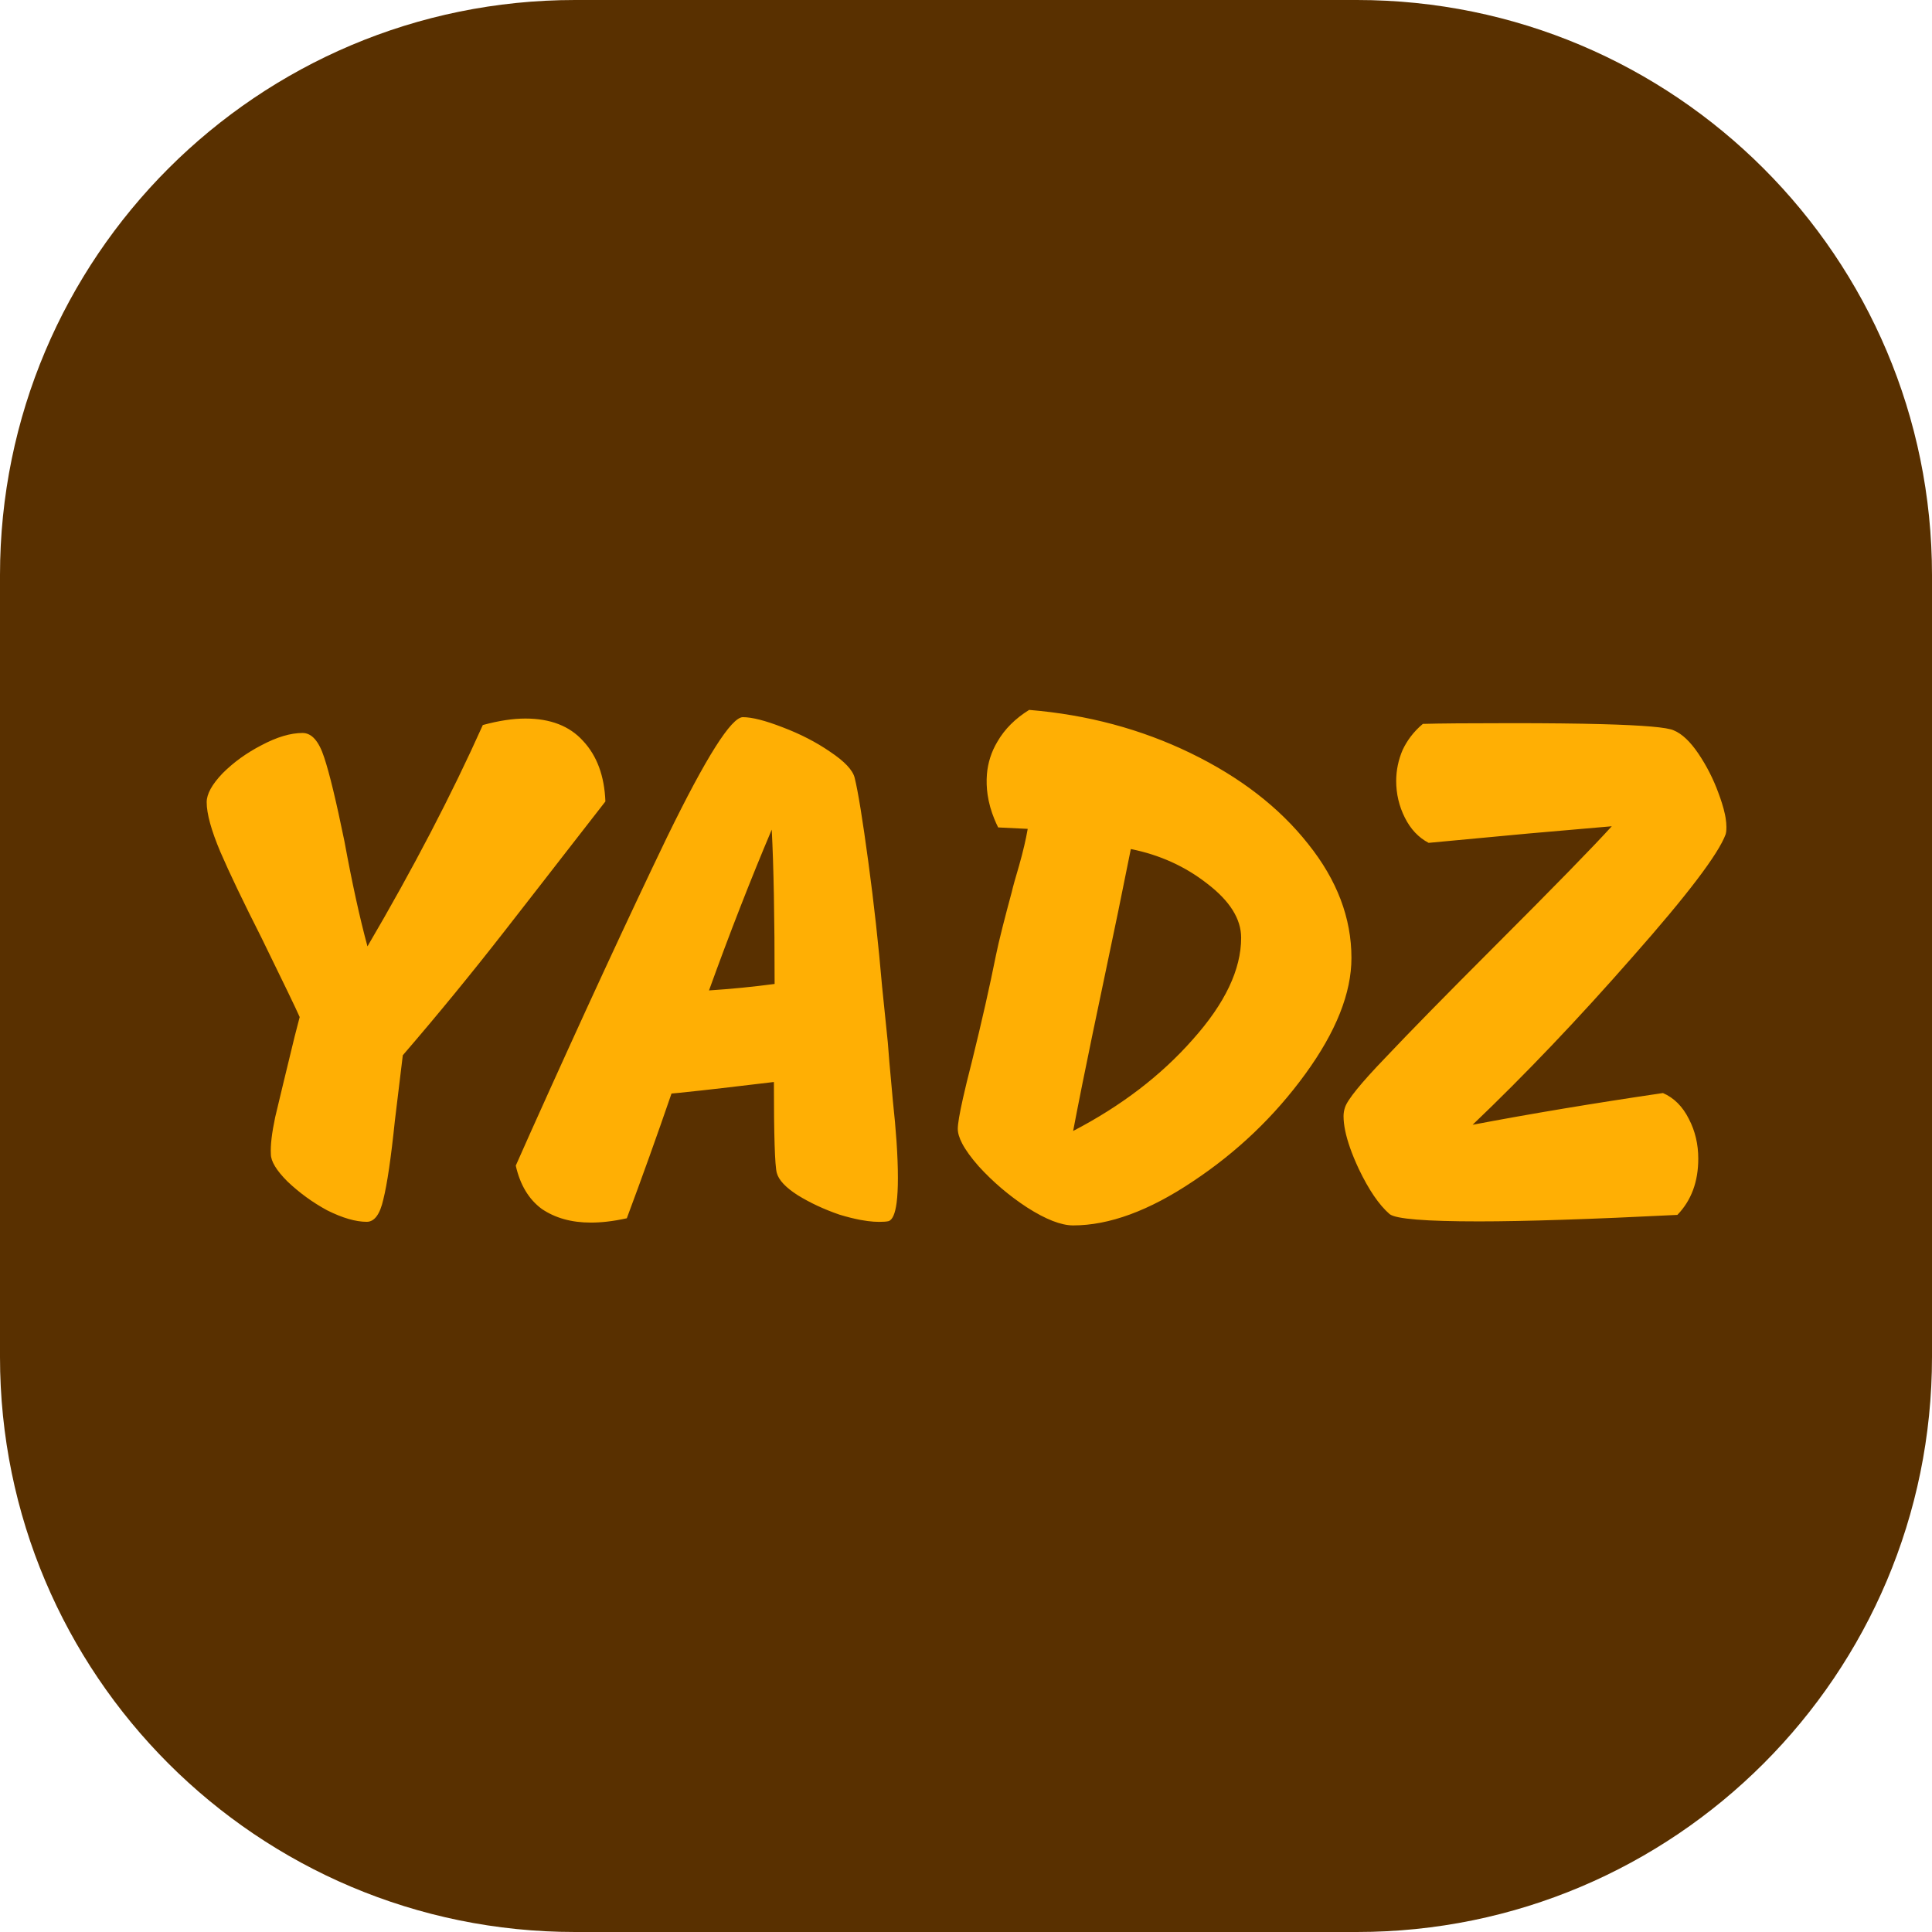
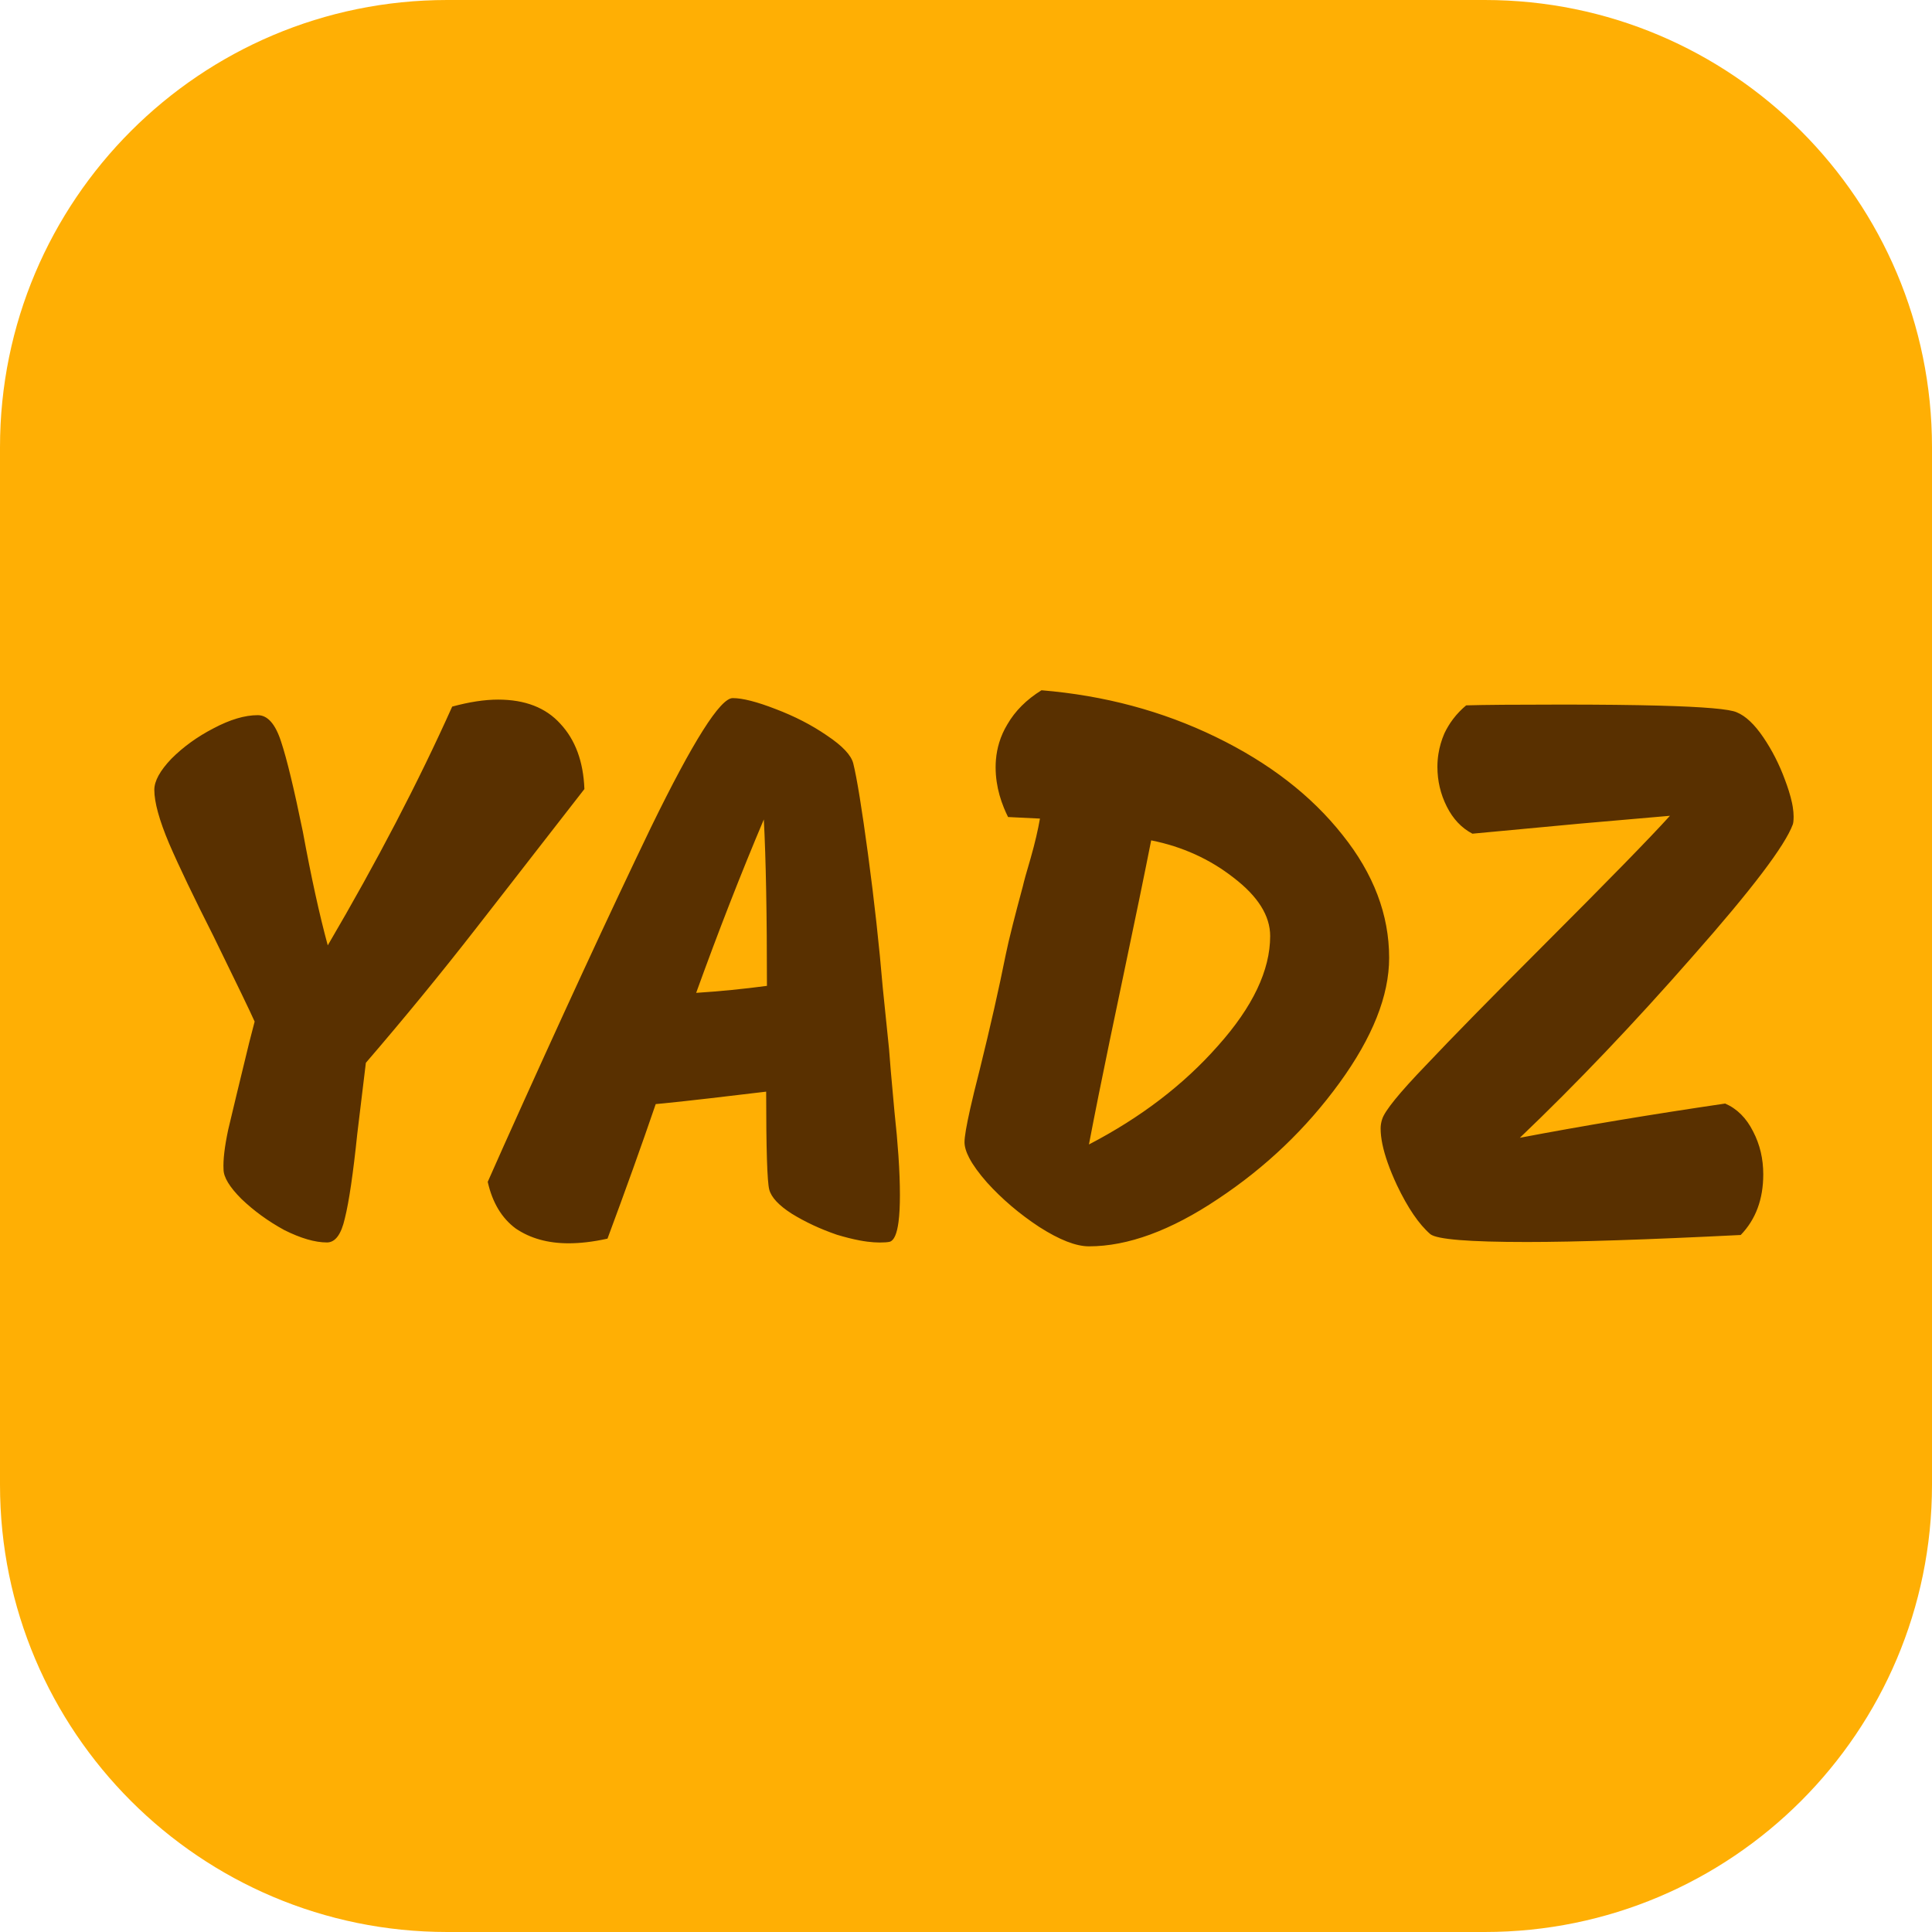
- <svg xmlns="http://www.w3.org/2000/svg" width="215" height="215" fill="none">
-   <path fill="#593000" d="M151 0H64C28.654 0 0 28.654 0 64v87c0 35.346 28.654 64 64 64h87c35.346 0 64-28.654 64-64V64c0-35.346-28.654-64-64-64Z" />
-   <path fill="#FFAF04" fill-rule="evenodd" d="M188.99 83.846c-.909-1.337-1.818-2.192-2.727-2.567-.709-.338-3.376-.568-7.998-.693-2.689-.073-6.041-.109-10.055-.109-4.76 0-8.051.027-9.87.08a8.596 8.596 0 0 0-1.361 1.425 8.503 8.503 0 0 0-.885 1.464 8.79 8.79 0 0 0-.722 3.45c0 1.444.32 2.808.963 4.092.641 1.284 1.525 2.22 2.648 2.808l11.151-1.043 9.229-.803c-2.032 2.248-6.419 6.74-13.16 13.48-5.294 5.297-9.306 9.387-12.034 12.276-2.728 2.835-4.226 4.681-4.494 5.537a3.03 3.03 0 0 0-.16.964c0 .983.244 2.164.729 3.541.252.719.571 1.491.956 2.315 1.123 2.353 2.273 4.038 3.45 5.054.696.536 4.011.804 9.949.804 5.082 0 12.436-.241 22.066-.723 1.55-1.604 2.325-3.691 2.325-6.258 0-1.605-.347-3.076-1.043-4.414-.694-1.39-1.657-2.353-2.887-2.888-7.65 1.124-14.71 2.301-21.182 3.531 5.829-5.563 11.766-11.794 17.811-18.695 6.099-6.9 9.549-11.448 10.352-13.64a1.45 1.45 0 0 0 .053-.264c.018-.144.027-.324.027-.54 0-.301-.03-.632-.086-.99l-.033-.185-.046-.238c-.08-.38-.189-.788-.326-1.224a19.792 19.792 0 0 0-.392-1.133 20.092 20.092 0 0 0-2.248-4.414ZM114.529 79c6.472.535 12.463 2.139 17.973 4.814 5.51 2.674 9.868 6.045 13.078 10.11 3.21 4.012 4.814 8.238 4.814 12.677 0 3.906-1.711 8.211-5.135 12.918-3.423 4.707-7.595 8.692-12.516 11.955-4.868 3.264-9.309 4.894-13.32 4.894-1.336 0-3.048-.668-5.135-2.005a27.912 27.912 0 0 1-5.376-4.574c-.839-.953-1.45-1.797-1.836-2.532-.327-.626-.49-1.173-.49-1.64 0-.549.194-1.692.584-3.43.118-.526.253-1.104.406-1.736.18-.744.385-1.562.615-2.456 1.069-4.333 1.951-8.238 2.647-11.714.148-.735.391-1.778.732-3.127.28-1.105.623-2.417 1.034-3.934.107-.482.373-1.445.802-2.89.221-.776.415-1.516.578-2.221a32.47 32.47 0 0 0 .384-1.87l-3.289-.16c-.157-.315-.3-.63-.428-.945a12.14 12.14 0 0 1-.452-1.312c-.13-.462-.228-.923-.295-1.384a10.298 10.298 0 0 1-.076-2.282 8.352 8.352 0 0 1 1.171-3.627c.802-1.39 1.978-2.567 3.53-3.529Zm-15.168 43.494c-.322-3.476-.509-5.643-.563-6.498l-.64-6.258a279.818 279.818 0 0 0-1.525-13.801c-.643-4.762-1.15-7.89-1.525-9.388-.214-.855-1.123-1.82-2.728-2.889-1.551-1.07-3.317-1.978-5.295-2.728-1.927-.748-3.398-1.123-4.414-1.123-1.284 0-4.092 4.44-8.425 13.32-4.278 8.878-9.361 19.871-15.244 32.977l-1.605 3.61c.482 2.139 1.444 3.744 2.889 4.814 1.498 1.017 3.315 1.524 5.456 1.524.584 0 1.194-.035 1.828-.108.7-.08 1.427-.204 2.184-.372a552.144 552.144 0 0 0 4.974-13.881l.857-.081a328.95 328.95 0 0 0 4.798-.525c1.626-.187 3.539-.413 5.739-.678 0 5.937.107 9.307.32 10.109.214.803.99 1.632 2.328 2.487 1.39.857 2.94 1.578 4.653 2.167.843.255 1.618.45 2.326.584.283.053.556.096.818.13.455.058.88.088 1.27.088.481 0 .828-.027 1.042-.08.437-.134.738-.818.9-2.053.095-.729.143-1.65.143-2.761 0-1.2-.051-2.555-.154-4.064-.093-1.378-.229-2.885-.407-4.522ZM62.316 95.69c-.297.386-1.063 1.374-2.3 2.961l-3.879 4.982a364.42 364.42 0 0 1-11.312 13.801l-.884 7.302c-.427 4.119-.855 7.034-1.284 8.745-.373 1.659-.989 2.487-1.844 2.487-1.23 0-2.702-.427-4.414-1.283a20.76 20.76 0 0 1-4.413-3.209c-1.23-1.23-1.845-2.248-1.845-3.049-.053-.963.108-2.327.48-4.093.43-1.819 1.152-4.813 2.168-8.985l.561-2.168c-.373-.855-1.79-3.797-4.253-8.825-2.032-4.012-3.556-7.195-4.572-9.548C23.509 92.4 23 90.555 23 89.27c0-.909.59-1.978 1.766-3.21 1.23-1.23 2.674-2.273 4.331-3.128 1.712-.91 3.237-1.364 4.574-1.364 1.016 0 1.82.909 2.407 2.728.59 1.764 1.337 4.867 2.248 9.307.855 4.653 1.71 8.559 2.567 11.714 5.081-8.664 9.361-16.875 12.837-24.633 1.766-.48 3.344-.721 4.735-.721 2.782 0 4.92.828 6.418 2.487 1.552 1.659 2.38 3.905 2.488 6.74l-5.055 6.499Zm23.565-3.364c-2.353 5.564-4.681 11.527-6.98 17.892 2.46-.159 4.893-.4 7.301-.721 0-7.383-.107-13.105-.32-17.17Zm46.862 23.342c-3.531 4.012-7.97 7.408-13.32 10.19.278-1.465.614-3.181 1.008-5.146.671-3.34 1.513-7.403 2.523-12.185a1176.867 1176.867 0 0 0 2.889-14.042c3.208.642 6.043 1.926 8.504 3.853 2.515 1.924 3.772 3.931 3.772 6.016 0 3.532-1.792 7.303-5.376 11.314Z" clip-rule="evenodd" />
+ <svg xmlns="http://www.w3.org/2000/svg" width="216" height="216" viewBox="0 0 216 216" fill="none">
+   <rect width="216" height="216" rx="50" fill="#FFAF04" />
+   <path fill-rule="evenodd" clip-rule="evenodd" d="M197.135 82.424C196.15 80.975 195.165 80.048 194.18 79.642C193.411 79.276 190.521 79.026 185.512 78.891C182.598 78.812 178.966 78.773 174.615 78.773C169.457 78.773 165.891 78.802 163.92 78.86C163.659 79.078 163.412 79.307 163.18 79.547C162.915 79.819 162.67 80.105 162.445 80.404C162.076 80.896 161.755 81.425 161.486 81.991C161.163 82.74 160.942 83.501 160.82 84.272C160.742 84.754 160.704 85.239 160.704 85.729C160.704 87.294 161.05 88.772 161.747 90.163C162.442 91.555 163.399 92.568 164.616 93.207L176.701 92.077L186.702 91.206C184.5 93.642 179.746 98.51 172.441 105.814C166.704 111.554 162.356 115.987 159.4 119.118C156.443 122.19 154.82 124.191 154.53 125.118C154.414 125.466 154.356 125.814 154.356 126.162C154.356 127.228 154.62 128.508 155.146 130C155.42 130.779 155.765 131.616 156.182 132.509C157.399 135.059 158.645 136.885 159.92 137.986C160.675 138.567 164.268 138.857 170.703 138.857C176.21 138.857 184.179 138.596 194.615 138.073C196.295 136.336 197.135 134.074 197.135 131.292C197.135 129.552 196.759 127.958 196.005 126.509C195.252 125.002 194.209 123.959 192.876 123.378C184.585 124.597 176.935 125.872 169.921 127.205C176.239 121.176 182.672 114.424 189.223 106.946C195.832 99.468 199.57 94.54 200.441 92.164C200.465 92.09 200.484 91.995 200.499 91.879C200.518 91.722 200.528 91.527 200.528 91.293C200.528 90.966 200.496 90.608 200.434 90.22L200.399 90.02L200.349 89.762C200.262 89.349 200.144 88.908 199.996 88.435C199.875 88.047 199.733 87.637 199.57 87.207C198.934 85.468 198.121 83.873 197.135 82.424ZM116.442 77.172C123.456 77.753 129.949 79.49 135.919 82.389C141.89 85.287 146.613 88.94 150.092 93.345C153.571 97.693 155.308 102.273 155.308 107.083C155.308 111.316 153.455 115.981 149.744 121.083C146.035 126.183 141.513 130.502 136.181 134.038C130.905 137.575 126.093 139.342 121.745 139.342C120.298 139.342 118.442 138.618 116.181 137.169C113.979 135.72 112.036 134.067 110.355 132.212C109.446 131.179 108.783 130.265 108.366 129.468C108.011 128.79 107.834 128.197 107.834 127.69C107.834 127.096 108.045 125.858 108.467 123.973C108.595 123.404 108.741 122.777 108.907 122.092C109.102 121.286 109.325 120.399 109.573 119.431C110.732 114.735 111.688 110.503 112.442 106.736C112.602 105.94 112.866 104.81 113.236 103.348C113.539 102.15 113.911 100.728 114.356 99.084C114.472 98.562 114.76 97.519 115.225 95.954C115.465 95.112 115.674 94.309 115.852 93.545C116.018 92.836 116.156 92.161 116.268 91.519L112.704 91.345C112.533 91.005 112.378 90.663 112.239 90.321C112.046 89.847 111.883 89.374 111.749 88.9C111.609 88.4 111.503 87.9 111.43 87.4C111.351 86.86 111.312 86.32 111.312 85.78C111.312 85.492 111.324 85.208 111.348 84.928C111.404 84.265 111.528 83.625 111.717 83.008C111.931 82.31 112.231 81.639 112.617 80.998C113.485 79.49 114.76 78.215 116.442 77.172ZM100.004 124.307C99.656 120.54 99.453 118.191 99.395 117.264L98.7 110.482C98.294 105.671 97.743 100.685 97.048 95.526C96.352 90.367 95.802 86.976 95.396 85.353C95.164 84.426 94.179 83.382 92.439 82.223C90.758 81.064 88.845 80.079 86.701 79.266C84.613 78.456 83.019 78.049 81.918 78.049C80.527 78.049 77.483 82.861 72.787 92.483C68.151 102.105 62.643 114.018 56.268 128.221L54.529 132.133C55.051 134.451 56.094 136.19 57.659 137.349C59.282 138.452 61.252 139.002 63.572 139.002C64.205 139.002 64.866 138.963 65.553 138.884C66.311 138.797 67.099 138.663 67.919 138.481C69.947 133.031 71.745 128.018 73.31 123.438L74.238 123.351C75.473 123.228 77.206 123.038 79.439 122.782C81.201 122.579 83.273 122.334 85.658 122.047C85.658 128.48 85.774 132.133 86.004 133.002C86.236 133.872 87.078 134.77 88.527 135.697C90.034 136.626 91.714 137.408 93.569 138.046C94.483 138.321 95.323 138.533 96.091 138.678C96.397 138.736 96.693 138.783 96.977 138.82C97.47 138.882 97.93 138.915 98.352 138.915C98.874 138.915 99.25 138.886 99.482 138.828C99.956 138.683 100.282 137.941 100.457 136.603C100.56 135.813 100.612 134.815 100.612 133.611C100.612 132.31 100.557 130.842 100.446 129.207C100.344 127.713 100.198 126.08 100.004 124.307ZM59.859 95.259C59.537 95.678 58.707 96.748 57.367 98.468L53.163 103.867C49.28 108.853 45.194 113.839 40.904 118.823L39.947 126.736C39.484 131.2 39.02 134.359 38.555 136.213C38.151 138.01 37.483 138.908 36.556 138.908C35.223 138.908 33.629 138.446 31.774 137.517C29.976 136.532 28.382 135.373 26.991 134.04C25.658 132.707 24.992 131.604 24.992 130.735C24.934 129.693 25.108 128.214 25.513 126.301C25.977 124.329 26.76 121.085 27.861 116.563L28.469 114.214C28.064 113.287 26.528 110.099 23.86 104.65C21.659 100.303 20.006 96.853 18.905 94.303C17.804 91.695 17.253 89.694 17.253 88.303C17.253 87.318 17.891 86.159 19.166 84.824C20.5 83.491 22.065 82.361 23.86 81.434C25.716 80.448 27.368 79.956 28.817 79.956C29.918 79.956 30.789 80.941 31.425 82.913C32.064 84.824 32.875 88.187 33.861 92.999C34.788 98.041 35.715 102.274 36.644 105.693C42.15 96.303 46.788 87.405 50.555 78.999C52.468 78.478 54.179 78.217 55.686 78.217C58.7 78.217 61.018 79.115 62.642 80.912C64.323 82.71 65.221 85.144 65.337 88.216L59.859 95.259ZM85.397 91.614C82.846 97.643 80.324 104.105 77.832 111.003C80.498 110.831 83.135 110.57 85.745 110.221C85.745 102.221 85.629 96.02 85.397 91.614ZM136.181 116.909C132.354 121.257 127.544 124.937 121.745 127.952C122.047 126.364 122.411 124.505 122.838 122.376C123.565 118.755 124.478 114.353 125.572 109.17C126.963 102.563 128.006 97.49 128.703 93.953C132.18 94.65 135.252 96.041 137.918 98.128C140.644 100.214 142.006 102.389 142.006 104.649C142.006 108.476 140.064 112.562 136.181 116.909Z" fill="#593000" />
</svg>
